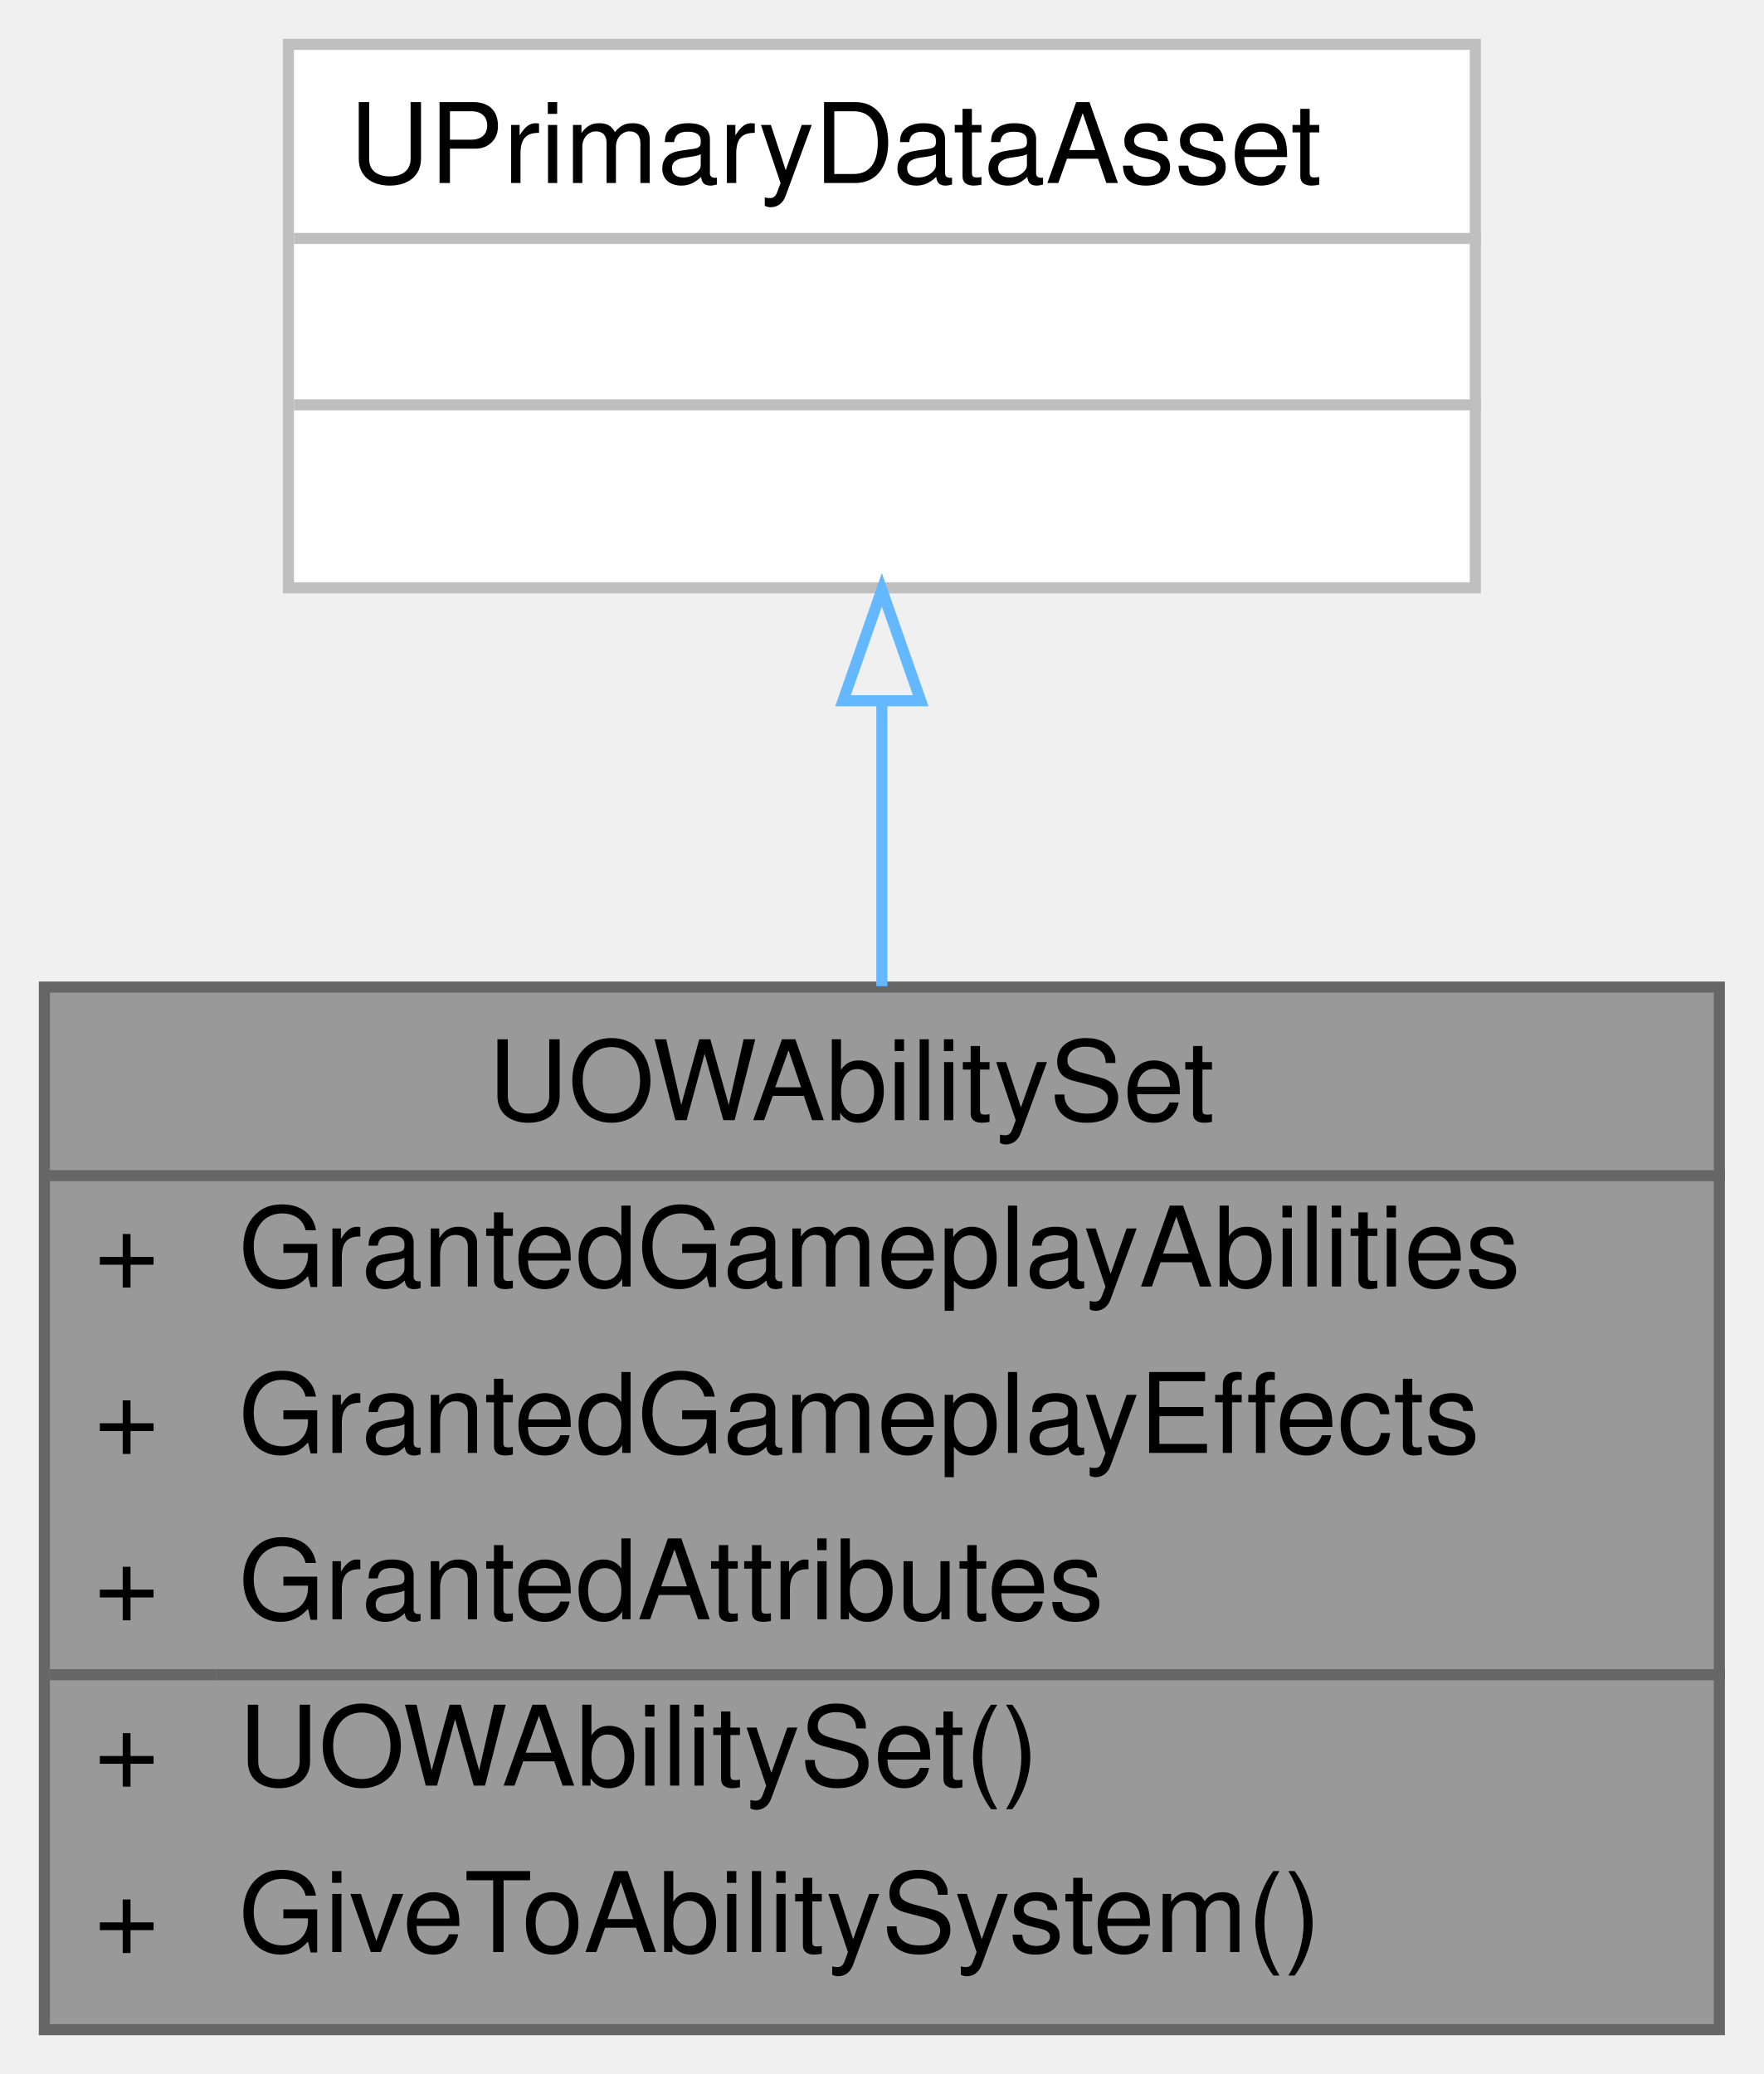
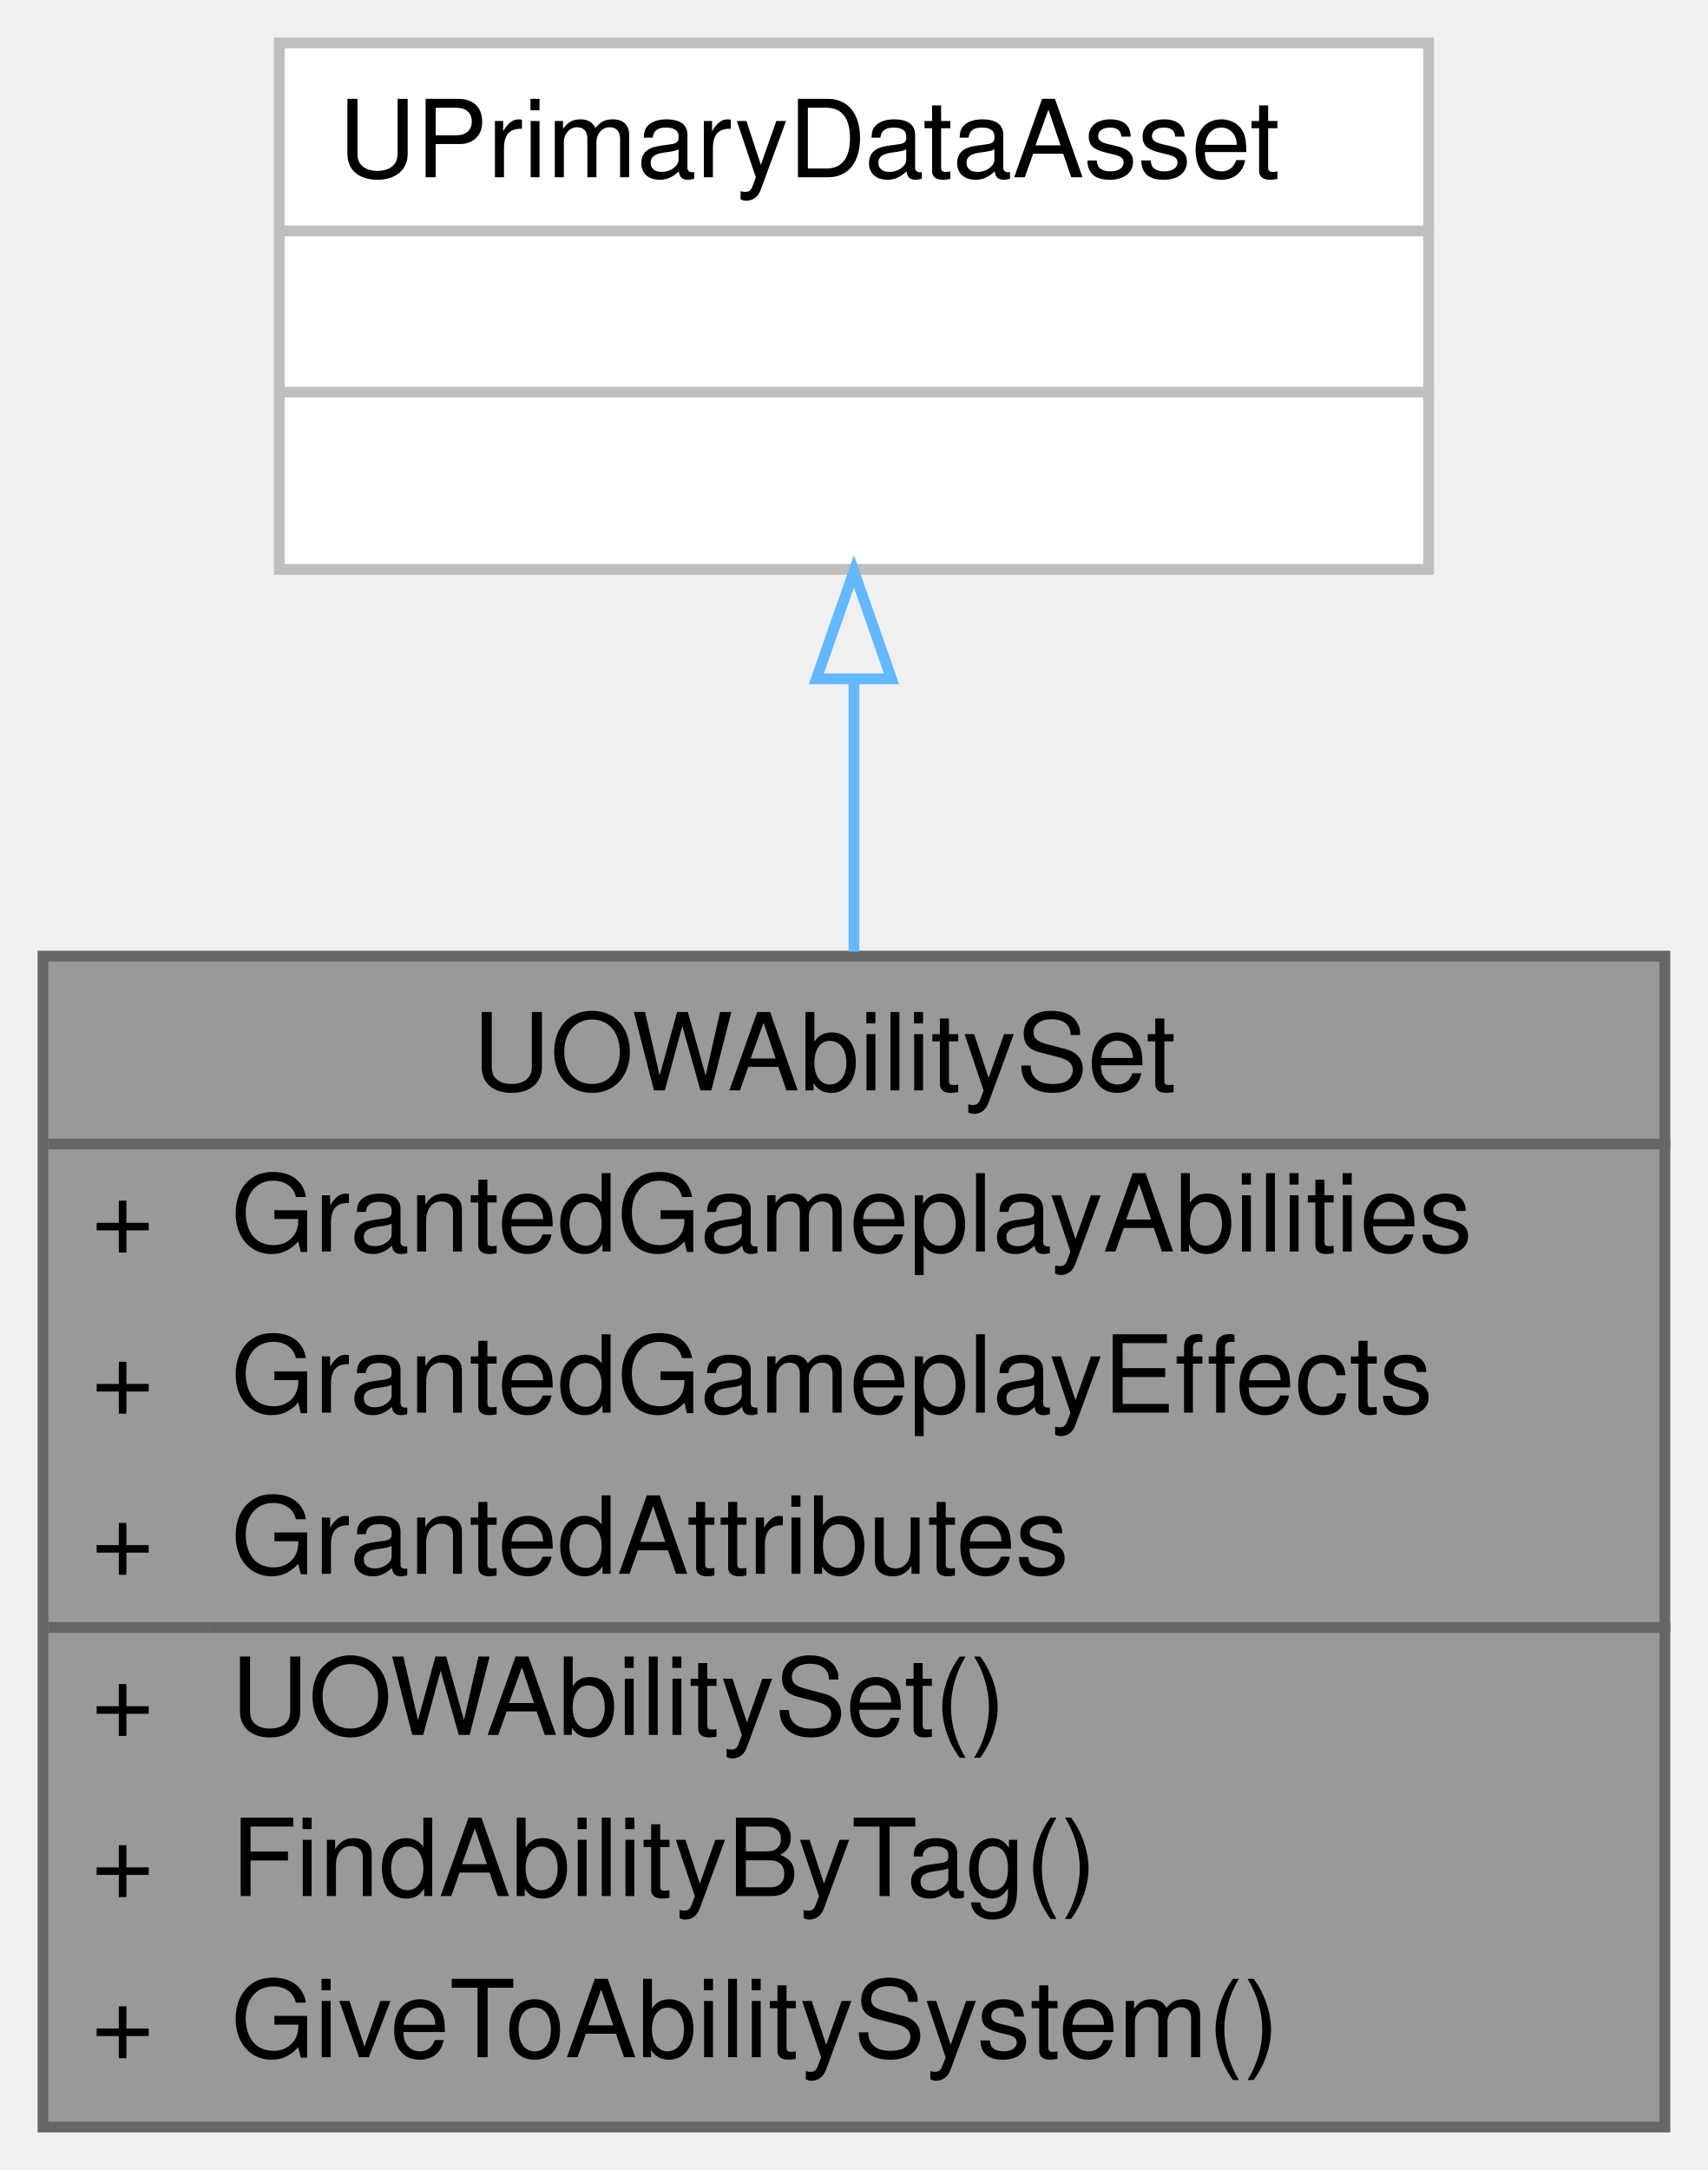
- <svg xmlns="http://www.w3.org/2000/svg" xmlns:xlink="http://www.w3.org/1999/xlink" width="159pt" height="187pt" viewBox="0.00 0.00 159.00 187.00">
-   <g id="graph0" class="graph" transform="scale(1 1) rotate(0) translate(4 183)">
+ <svg xmlns="http://www.w3.org/2000/svg" xmlns:xlink="http://www.w3.org/1999/xlink" width="159pt" height="202pt" viewBox="0.00 0.00 159.00 202.00">
+   <g id="graph0" class="graph" transform="scale(1 1) rotate(0) translate(4 198)">
    <g id="Node000001" class="node">
      <g id="a_Node000001">
        <a xlink:title=" ">
-           <polygon fill="#999999" stroke="transparent" points="151,-94 0,-94 0,0 151,0 151,-94" />
-           <text text-anchor="start" x="40" y="-82" font-family="Helvetica,sans-Serif" font-size="10.00">UOWAbilitySet</text>
-           <text text-anchor="start" x="4.5" y="-67" font-family="Helvetica,sans-Serif" font-size="10.00">+</text>
-           <text text-anchor="start" x="17.5" y="-67" font-family="Helvetica,sans-Serif" font-size="10.00">GrantedGameplayAbilities</text>
-           <text text-anchor="start" x="4.5" y="-52" font-family="Helvetica,sans-Serif" font-size="10.00">+</text>
-           <text text-anchor="start" x="17.5" y="-52" font-family="Helvetica,sans-Serif" font-size="10.00">GrantedGameplayEffects</text>
-           <text text-anchor="start" x="4.5" y="-37" font-family="Helvetica,sans-Serif" font-size="10.00">+</text>
-           <text text-anchor="start" x="17.5" y="-37" font-family="Helvetica,sans-Serif" font-size="10.00">GrantedAttributes</text>
-           <text text-anchor="start" x="4.5" y="-22" font-family="Helvetica,sans-Serif" font-size="10.00">+</text>
-           <text text-anchor="start" x="17.5" y="-22" font-family="Helvetica,sans-Serif" font-size="10.00">UOWAbilitySet()</text>
-           <text text-anchor="start" x="4.5" y="-7" font-family="Helvetica,sans-Serif" font-size="10.00">+</text>
-           <text text-anchor="start" x="17.5" y="-7" font-family="Helvetica,sans-Serif" font-size="10.00">GiveToAbilitySystem()</text>
-           <polygon fill="#666666" stroke="#666666" points="0.5,-77 0.5,-77 151.5,-77 151.5,-77 0.5,-77" />
-           <polygon fill="#666666" stroke="#666666" points="0.5,-32 0.5,-32 15.5,-32 15.5,-32 0.5,-32" />
-           <polygon fill="#666666" stroke="#666666" points="15.5,-32 15.5,-32 151.5,-32 151.5,-32 15.5,-32" />
-           <polygon fill="none" stroke="#666666" points="0,0 0,-94 151,-94 151,0 0,0" />
+           <polygon fill="#999999" stroke="transparent" points="151,-109 0,-109 0,0 151,0 151,-109" />
+           <text text-anchor="start" x="40" y="-96.5" font-family="Helvetica,sans-Serif" font-size="10.00">UOWAbilitySet</text>
+           <text text-anchor="start" x="4.5" y="-81.5" font-family="Helvetica,sans-Serif" font-size="10.00">+</text>
+           <text text-anchor="start" x="17.5" y="-81.5" font-family="Helvetica,sans-Serif" font-size="10.00">GrantedGameplayAbilities</text>
+           <text text-anchor="start" x="4.5" y="-66.5" font-family="Helvetica,sans-Serif" font-size="10.00">+</text>
+           <text text-anchor="start" x="17.5" y="-66.5" font-family="Helvetica,sans-Serif" font-size="10.00">GrantedGameplayEffects</text>
+           <text text-anchor="start" x="4.5" y="-51.5" font-family="Helvetica,sans-Serif" font-size="10.00">+</text>
+           <text text-anchor="start" x="17.5" y="-51.5" font-family="Helvetica,sans-Serif" font-size="10.00">GrantedAttributes</text>
+           <text text-anchor="start" x="4.5" y="-36.5" font-family="Helvetica,sans-Serif" font-size="10.00">+</text>
+           <text text-anchor="start" x="17.5" y="-36.5" font-family="Helvetica,sans-Serif" font-size="10.00">UOWAbilitySet()</text>
+           <text text-anchor="start" x="4.5" y="-21.5" font-family="Helvetica,sans-Serif" font-size="10.00">+</text>
+           <text text-anchor="start" x="17.5" y="-21.5" font-family="Helvetica,sans-Serif" font-size="10.00">FindAbilityByTag()</text>
+           <text text-anchor="start" x="4.5" y="-6.5" font-family="Helvetica,sans-Serif" font-size="10.00">+</text>
+           <text text-anchor="start" x="17.5" y="-6.5" font-family="Helvetica,sans-Serif" font-size="10.00">GiveToAbilitySystem()</text>
+           <polygon fill="#666666" stroke="#666666" points="0.5,-91.5 0.5,-91.5 151.5,-91.5 151.5,-91.5 0.5,-91.5" />
+           <polygon fill="#666666" stroke="#666666" points="0.5,-46.5 0.5,-46.5 15.5,-46.5 15.5,-46.5 0.5,-46.5" />
+           <polygon fill="#666666" stroke="#666666" points="15.5,-46.5 15.5,-46.5 151.5,-46.5 151.5,-46.5 15.5,-46.5" />
+           <polygon fill="none" stroke="#666666" points="0,0 0,-109 151,-109 151,0 0,0" />
        </a>
      </g>
    </g>
    <g id="Node000002" class="node">
      <g id="a_Node000002">
        <a xlink:title=" ">
-           <polygon fill="white" stroke="transparent" points="129,-179 22,-179 22,-130 129,-130 129,-179" />
-           <text text-anchor="start" x="27.5" y="-166.5" font-family="Helvetica,sans-Serif" font-size="10.00">UPrimaryDataAsset</text>
+           <polygon fill="white" stroke="transparent" points="129,-194 22,-194 22,-145 129,-145 129,-194" />
+           <text text-anchor="start" x="27.5" y="-181.5" font-family="Helvetica,sans-Serif" font-size="10.00">UPrimaryDataAsset</text>
+           <text text-anchor="start" x="74" y="-166.5" font-family="Helvetica,sans-Serif" font-size="10.00"> </text>
          <text text-anchor="start" x="74" y="-151.5" font-family="Helvetica,sans-Serif" font-size="10.00"> </text>
-           <text text-anchor="start" x="74" y="-136.5" font-family="Helvetica,sans-Serif" font-size="10.00"> </text>
+           <polygon fill="#bfbfbf" stroke="#bfbfbf" points="22.5,-176.5 22.5,-176.5 129.5,-176.5 129.5,-176.5 22.5,-176.5" />
          <polygon fill="#bfbfbf" stroke="#bfbfbf" points="22.5,-161.5 22.5,-161.5 129.5,-161.5 129.5,-161.5 22.5,-161.5" />
-           <polygon fill="#bfbfbf" stroke="#bfbfbf" points="22.5,-146.5 22.5,-146.5 129.5,-146.5 129.5,-146.5 22.5,-146.5" />
-           <polygon fill="none" stroke="#bfbfbf" points="22,-130 22,-179 129,-179 129,-130 22,-130" />
+           <polygon fill="none" stroke="#bfbfbf" points="22,-145 22,-194 129,-194 129,-145 22,-145" />
        </a>
      </g>
    </g>
    <g id="edge1_Node000001_Node000002" class="edge">
      <g id="a_edge1_Node000001_Node000002">
        <a xlink:title=" ">
-           <path fill="none" stroke="#63b8ff" d="M75.5,-119.61C75.5,-111.48 75.5,-102.66 75.5,-94.08" />
-           <polygon fill="none" stroke="#63b8ff" points="72,-119.82 75.5,-129.82 79,-119.82 72,-119.82" />
+           <path fill="none" stroke="#63b8ff" d="M75.5,-134.79C75.5,-126.79 75.5,-118.06 75.5,-109.41" />
+           <polygon fill="none" stroke="#63b8ff" points="72,-134.81 75.5,-144.81 79,-134.81 72,-134.81" />
        </a>
      </g>
    </g>
  </g>
</svg>
